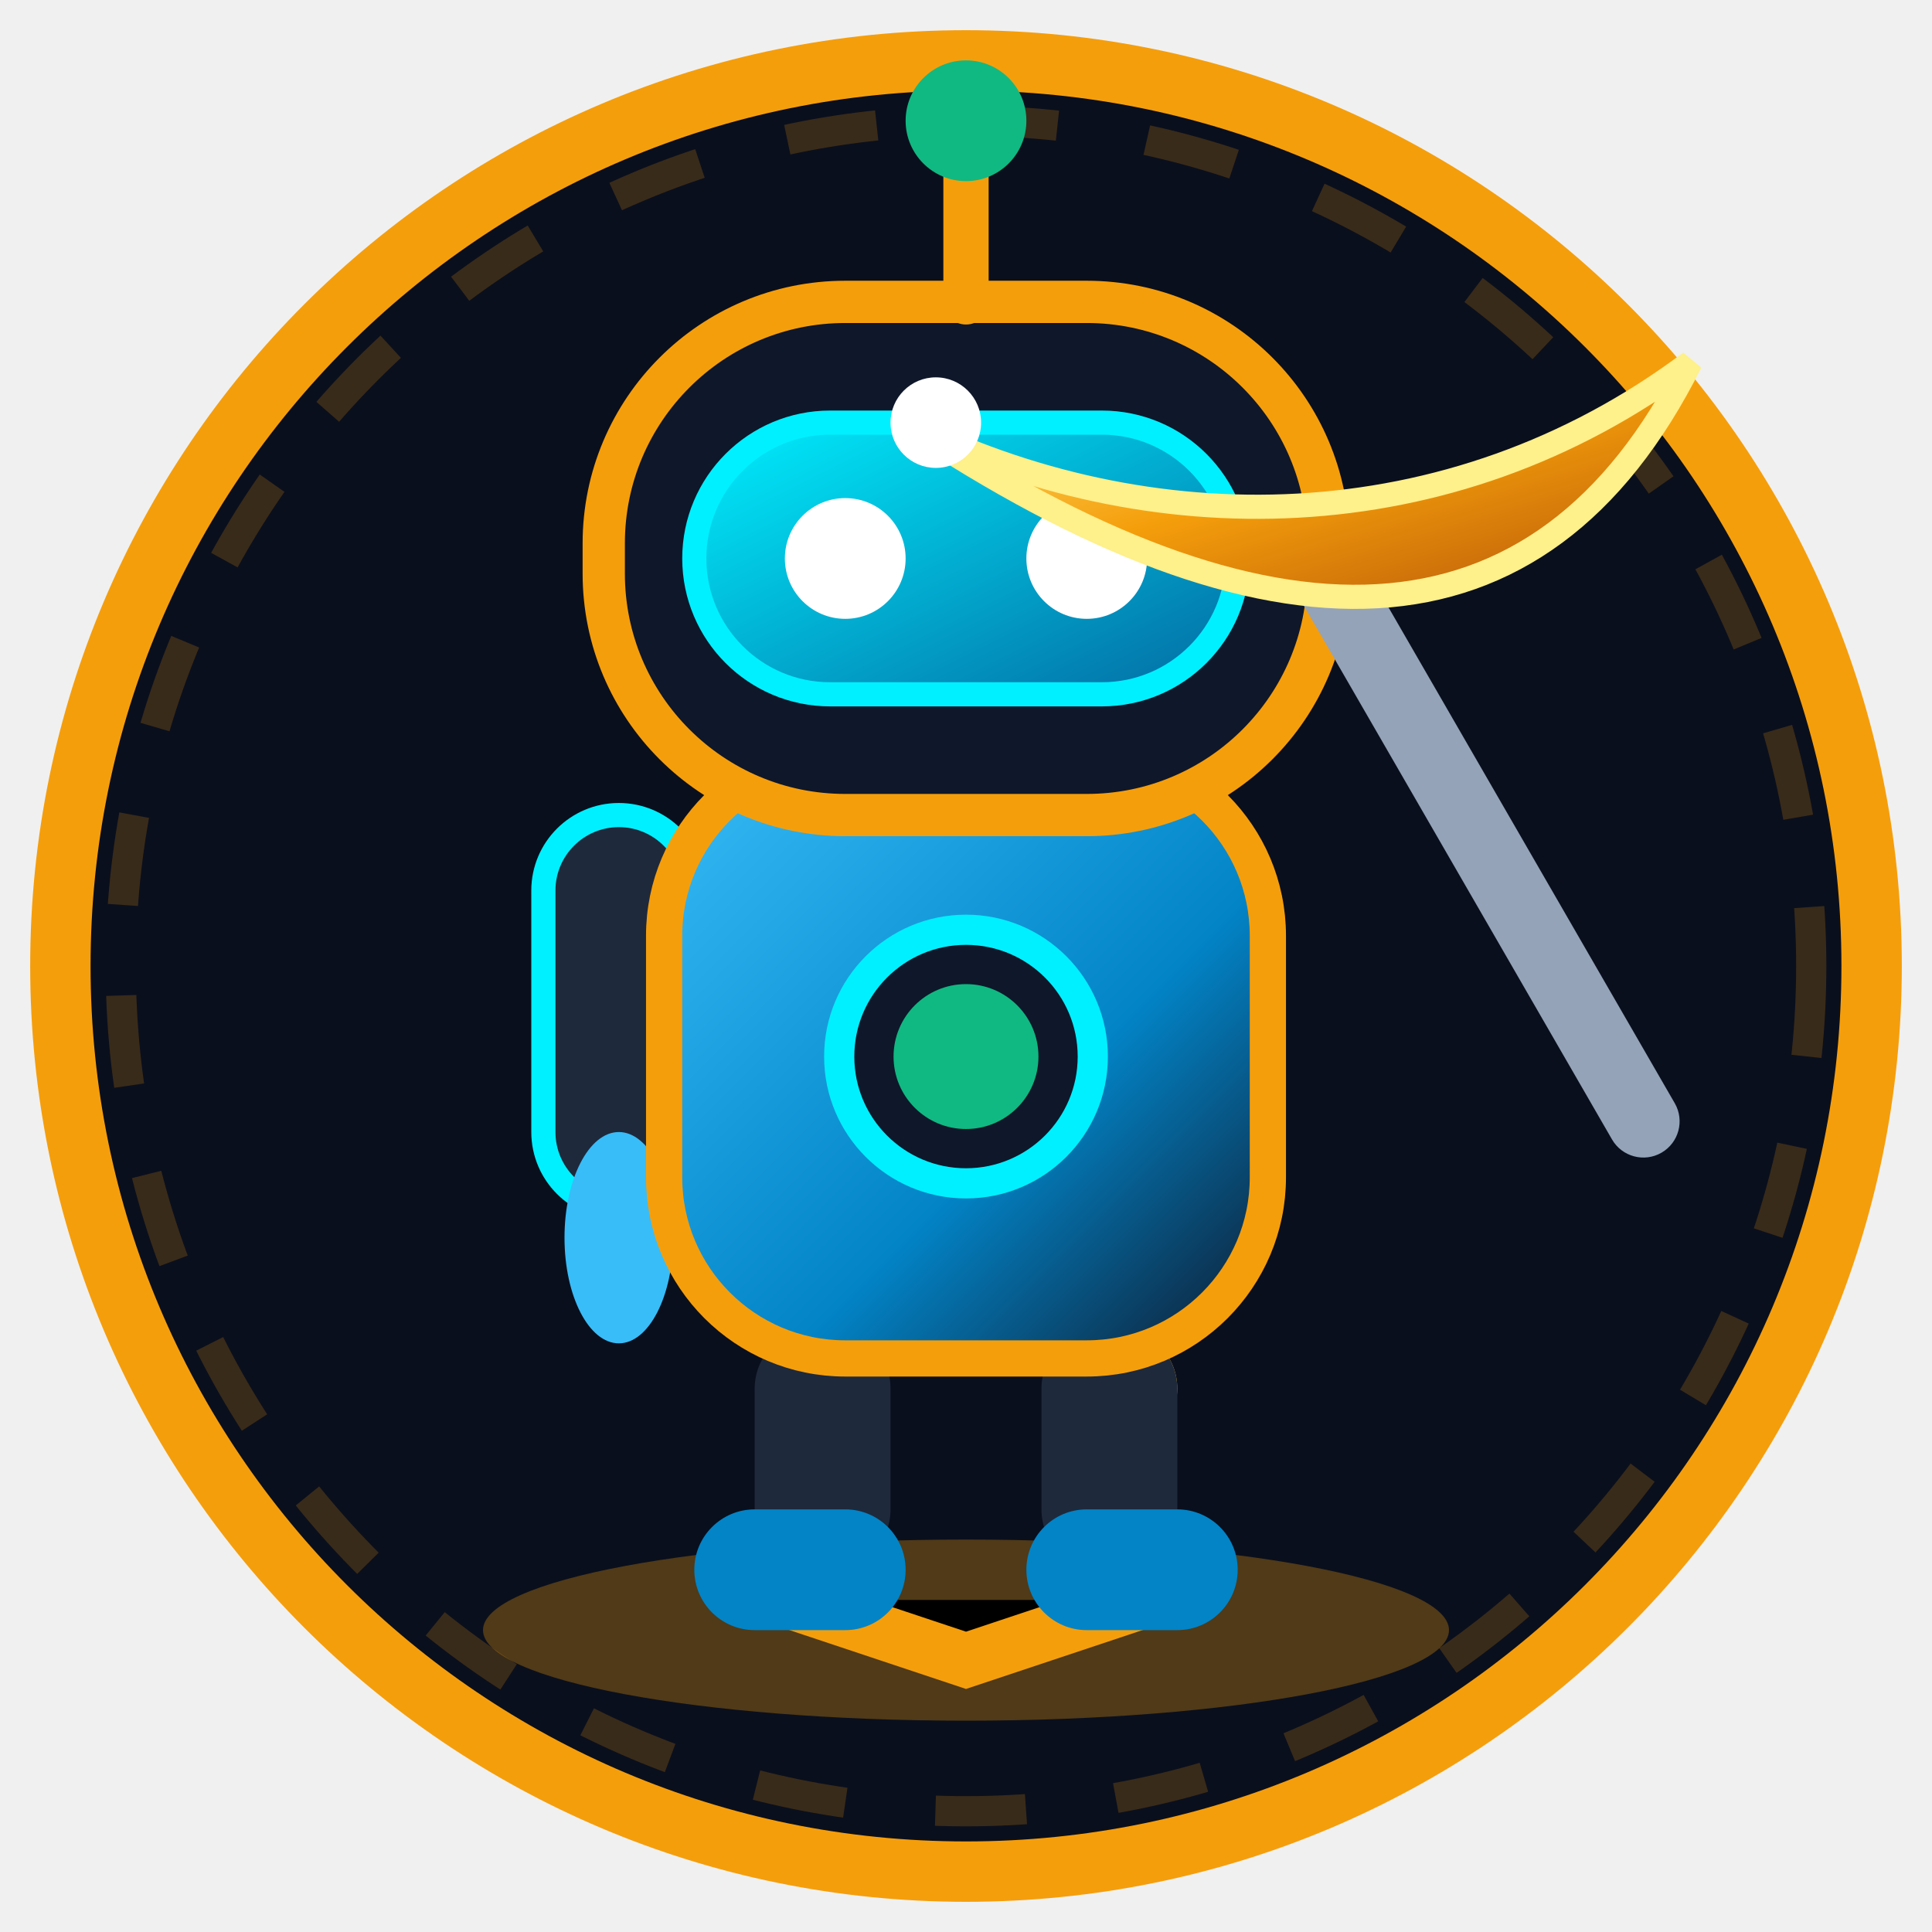
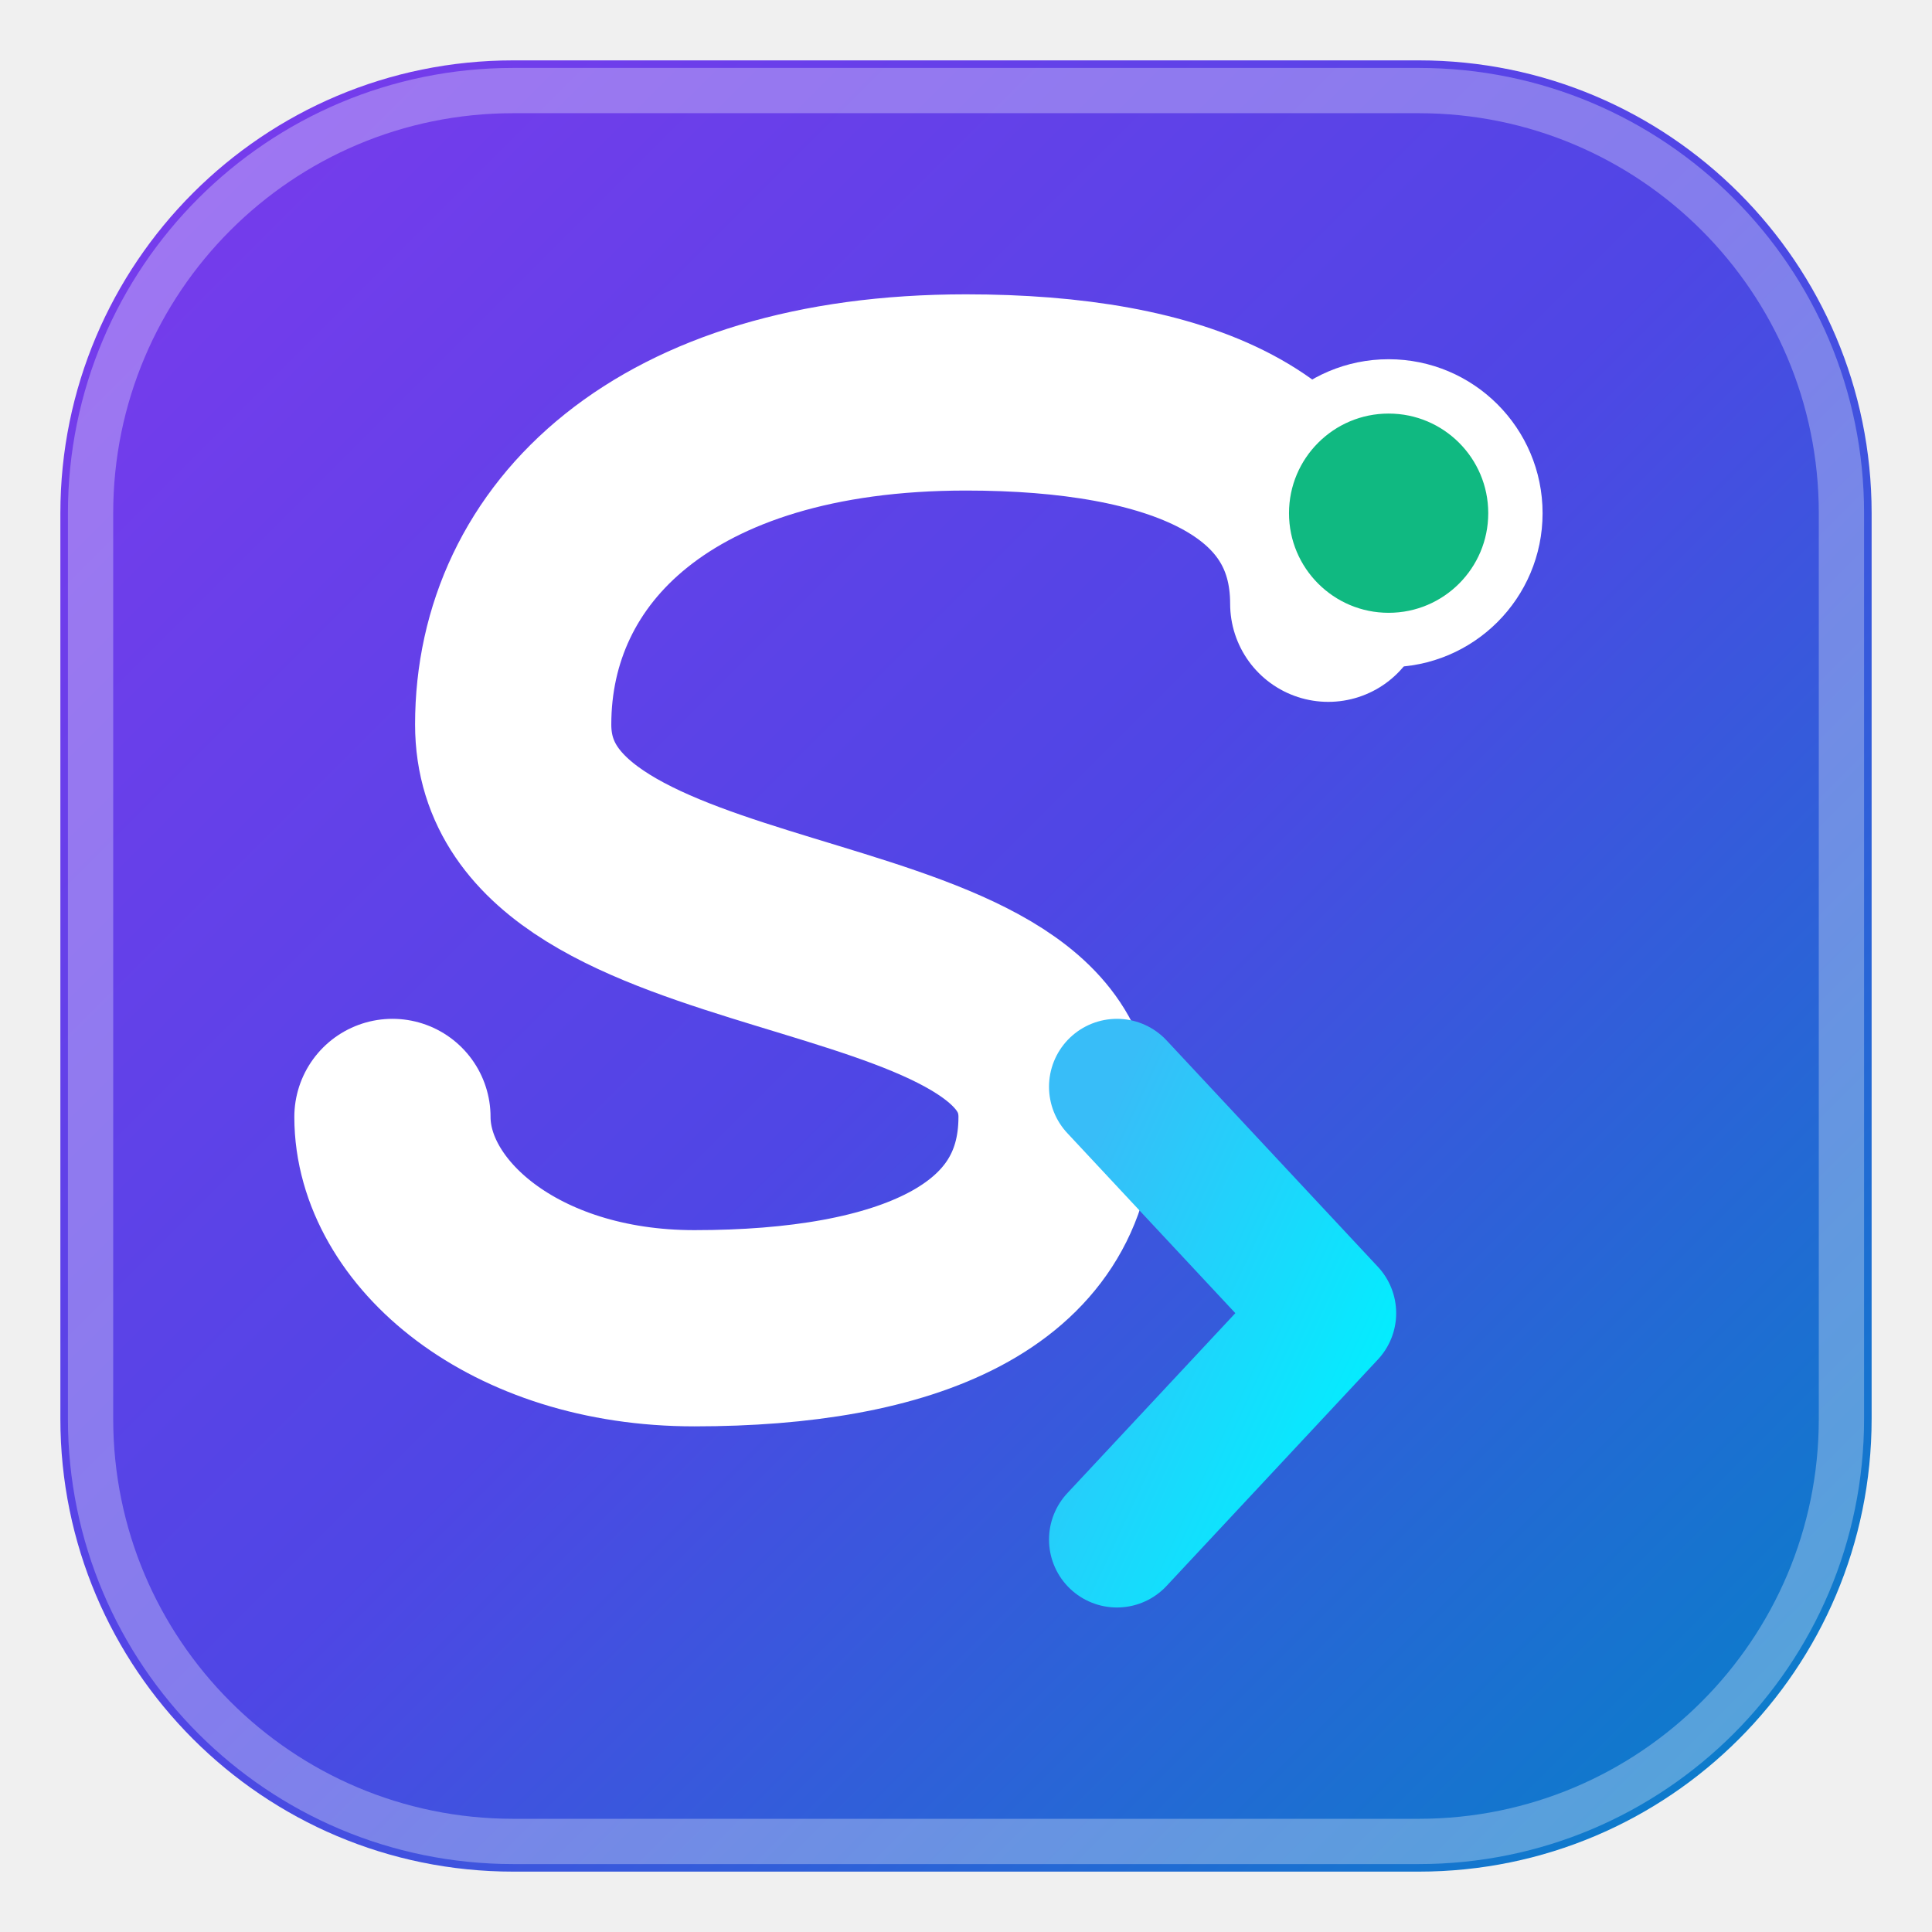
<svg xmlns="http://www.w3.org/2000/svg" viewBox="0 0 64 64" width="64" height="64">
  <defs>
-     <linearGradient id="mFavArmor" x1="0%" y1="0%" x2="100%" y2="100%">
-       <stop offset="0%" stop-color="#38bdf8" />
-       <stop offset="60%" stop-color="#0284c7" />
-       <stop offset="100%" stop-color="#0f172a" />
+     <linearGradient id="scBg" x1="0%" y1="0%" x2="100%" y2="100%">
+       <stop offset="0%" stop-color="#7C3AED" />
+       <stop offset="50%" stop-color="#4F46E5" />
+       <stop offset="100%" stop-color="#0284C7" />
    </linearGradient>
-     <linearGradient id="mFavGold" x1="0%" y1="0%" x2="100%" y2="100%">
-       <stop offset="0%" stop-color="#fef08a" />
-       <stop offset="50%" stop-color="#f59e0b" />
-       <stop offset="100%" stop-color="#b45309" />
+     <linearGradient id="scSpark" x1="0%" y1="0%" x2="100%" y2="100%">
+       <stop offset="0%" stop-color="#38BDF8" />
+       <stop offset="100%" stop-color="#00F0FF" />
    </linearGradient>
-     <linearGradient id="mFavVisor" x1="0%" y1="0%" x2="100%" y2="100%">
-       <stop offset="0%" stop-color="#00f0ff" />
-       <stop offset="100%" stop-color="#0369a1" />
-     </linearGradient>
-     <style>
-       @keyframes pickaxeStrike {
-         0%, 100% { transform: rotate(-25deg); }
-         35% { transform: rotate(-55deg); }
-         55% { transform: rotate(35deg); }
-         70% { transform: rotate(20deg); }
-       }
-       @keyframes sparkBurst {
-         0%, 50% { opacity: 0; transform: scale(0.4) translate(0, 0); }
-         60% { opacity: 1; transform: scale(1.3) translate(-2px, -4px); }
-         100% { opacity: 0; transform: scale(0.2) translate(-4px, -8px); }
-       }
-       @keyframes sparkBurst2 {
-         0%, 50% { opacity: 0; transform: scale(0.4) translate(0, 0); }
-         60% { opacity: 1; transform: scale(1.4) translate(3px, -5px); }
-         100% { opacity: 0; transform: scale(0.2) translate(6px, -9px); }
-       }
-       @keyframes visorSweep {
-         0%, 100% { opacity: 0.4; }
-         50% { opacity: 1; }
-       }
-       @keyframes diggyBob {
-         0%, 100% { transform: translateY(0); }
-         35% { transform: translateY(-1.5px); }
-         55% { transform: translateY(1.5px); }
-       }
-       .anim-pickaxe {
-         transform-origin: 44px 28px;
-         animation: pickaxeStrike 0.85s infinite cubic-bezier(0.2, 0.8, 0.2, 1);
-       }
-       .anim-spark-1 {
-         animation: sparkBurst 0.85s infinite ease-out;
-       }
-       .anim-spark-2 {
-         animation: sparkBurst2 0.85s infinite ease-out;
-       }
-       .anim-visor {
-         animation: visorSweep 1.6s infinite ease-in-out;
-       }
-       .anim-body {
-         animation: diggyBob 0.85s infinite ease-in-out;
-       }
-     </style>
  </defs>
-   <circle cx="32" cy="32" r="30" fill="#0a0f1d" stroke="#f59e0b" stroke-width="2" />
-   <circle cx="32" cy="32" r="28" fill="none" stroke="rgba(245, 158, 11, 0.2)" stroke-width="1" stroke-dasharray="3 3" />
-   <ellipse cx="32" cy="54" rx="16" ry="3" fill="rgba(245, 158, 11, 0.3)" />
-   <path d="M26 53 L32 55 L38 53" stroke="#f59e0b" stroke-width="1.8" stroke-linecap="round" />
-   <circle cx="27" cy="48" r="1.8" fill="#fef08a" class="anim-spark-1" />
-   <circle cx="37" cy="46" r="2" fill="#fbbf24" class="anim-spark-2" />
-   <circle cx="32" cy="44" r="1.2" fill="#38bdf8" class="anim-spark-1" />
-   <g class="anim-body">
-     <rect x="25" y="44" width="4.5" height="8" rx="2" fill="#1e293b" />
-     <rect x="34.5" y="44" width="4.5" height="8" rx="2" fill="#1e293b" />
-     <rect x="23" y="50" width="7" height="4" rx="2" fill="#0284c7" />
-     <rect x="34" y="50" width="7" height="4" rx="2" fill="#0284c7" />
-     <rect x="18" y="27" width="5" height="13" rx="2.5" fill="#1e293b" stroke="#00f0ff" stroke-width="0.8" />
-     <ellipse cx="20.5" cy="41" rx="1.8" ry="3.5" fill="#38bdf8" />
-     <rect x="22" y="25" width="20" height="20" rx="6" fill="url(#mFavArmor)" stroke="#f59e0b" stroke-width="1.2" />
-     <circle cx="32" cy="35" r="4.2" fill="#0f172a" stroke="#00f0ff" stroke-width="1" />
-     <circle cx="32" cy="35" r="2.4" fill="#10b981" />
-     <rect x="20" y="10" width="24" height="17" rx="8" fill="#0f172a" stroke="#f59e0b" stroke-width="1.4" />
-     <line x1="32" y1="10" x2="32" y2="4" stroke="#f59e0b" stroke-width="1.5" stroke-linecap="round" />
-     <circle cx="32" cy="4" r="2" fill="#10b981" />
-     <rect x="23" y="14" width="18" height="9" rx="4.5" fill="url(#mFavVisor)" stroke="#00f0ff" stroke-width="0.8" />
-     <circle cx="28" cy="18.5" r="2" fill="#ffffff" class="anim-visor" />
-     <circle cx="36" cy="18.5" r="2" fill="#ffffff" class="anim-visor" />
-   </g>
-   <g class="anim-pickaxe">
-     <rect x="42" y="18" width="2.4" height="24" rx="1.2" fill="#94a3b8" transform="rotate(-30 42 18)" />
-     <path d="M30 14 C38 18, 48 18, 56 12 C51 22, 42 22, 30 14 Z" fill="url(#mFavGold)" stroke="#fef08a" stroke-width="0.8" />
-     <circle cx="31" cy="14" r="1.5" fill="#ffffff" />
-   </g>
+   <rect x="2" y="2" width="60" height="60" rx="15" fill="url(#scBg)" />
+   <rect x="3" y="3" width="58" height="58" rx="14" fill="none" stroke="#FFFFFF" stroke-opacity="0.3" stroke-width="1.5" />
+   <path d="M44 20 C44 15 39 13 32 13 C22 13 17 18 17 24 C17 32 35 30 35 37 C35 42 30 44 23 44 C17 44 13 40.5 13 37" fill="none" stroke="#FFFFFF" stroke-width="6.5" stroke-linecap="round" stroke-linejoin="round" />
+   <path d="M37 36 L44 43.5 L37 51" fill="none" stroke="url(#scSpark)" stroke-width="4.5" stroke-linecap="round" stroke-linejoin="round" />
+   <circle cx="46" cy="17" r="4.2" fill="#10B981" stroke="#FFFFFF" stroke-width="1.8" />
</svg>
